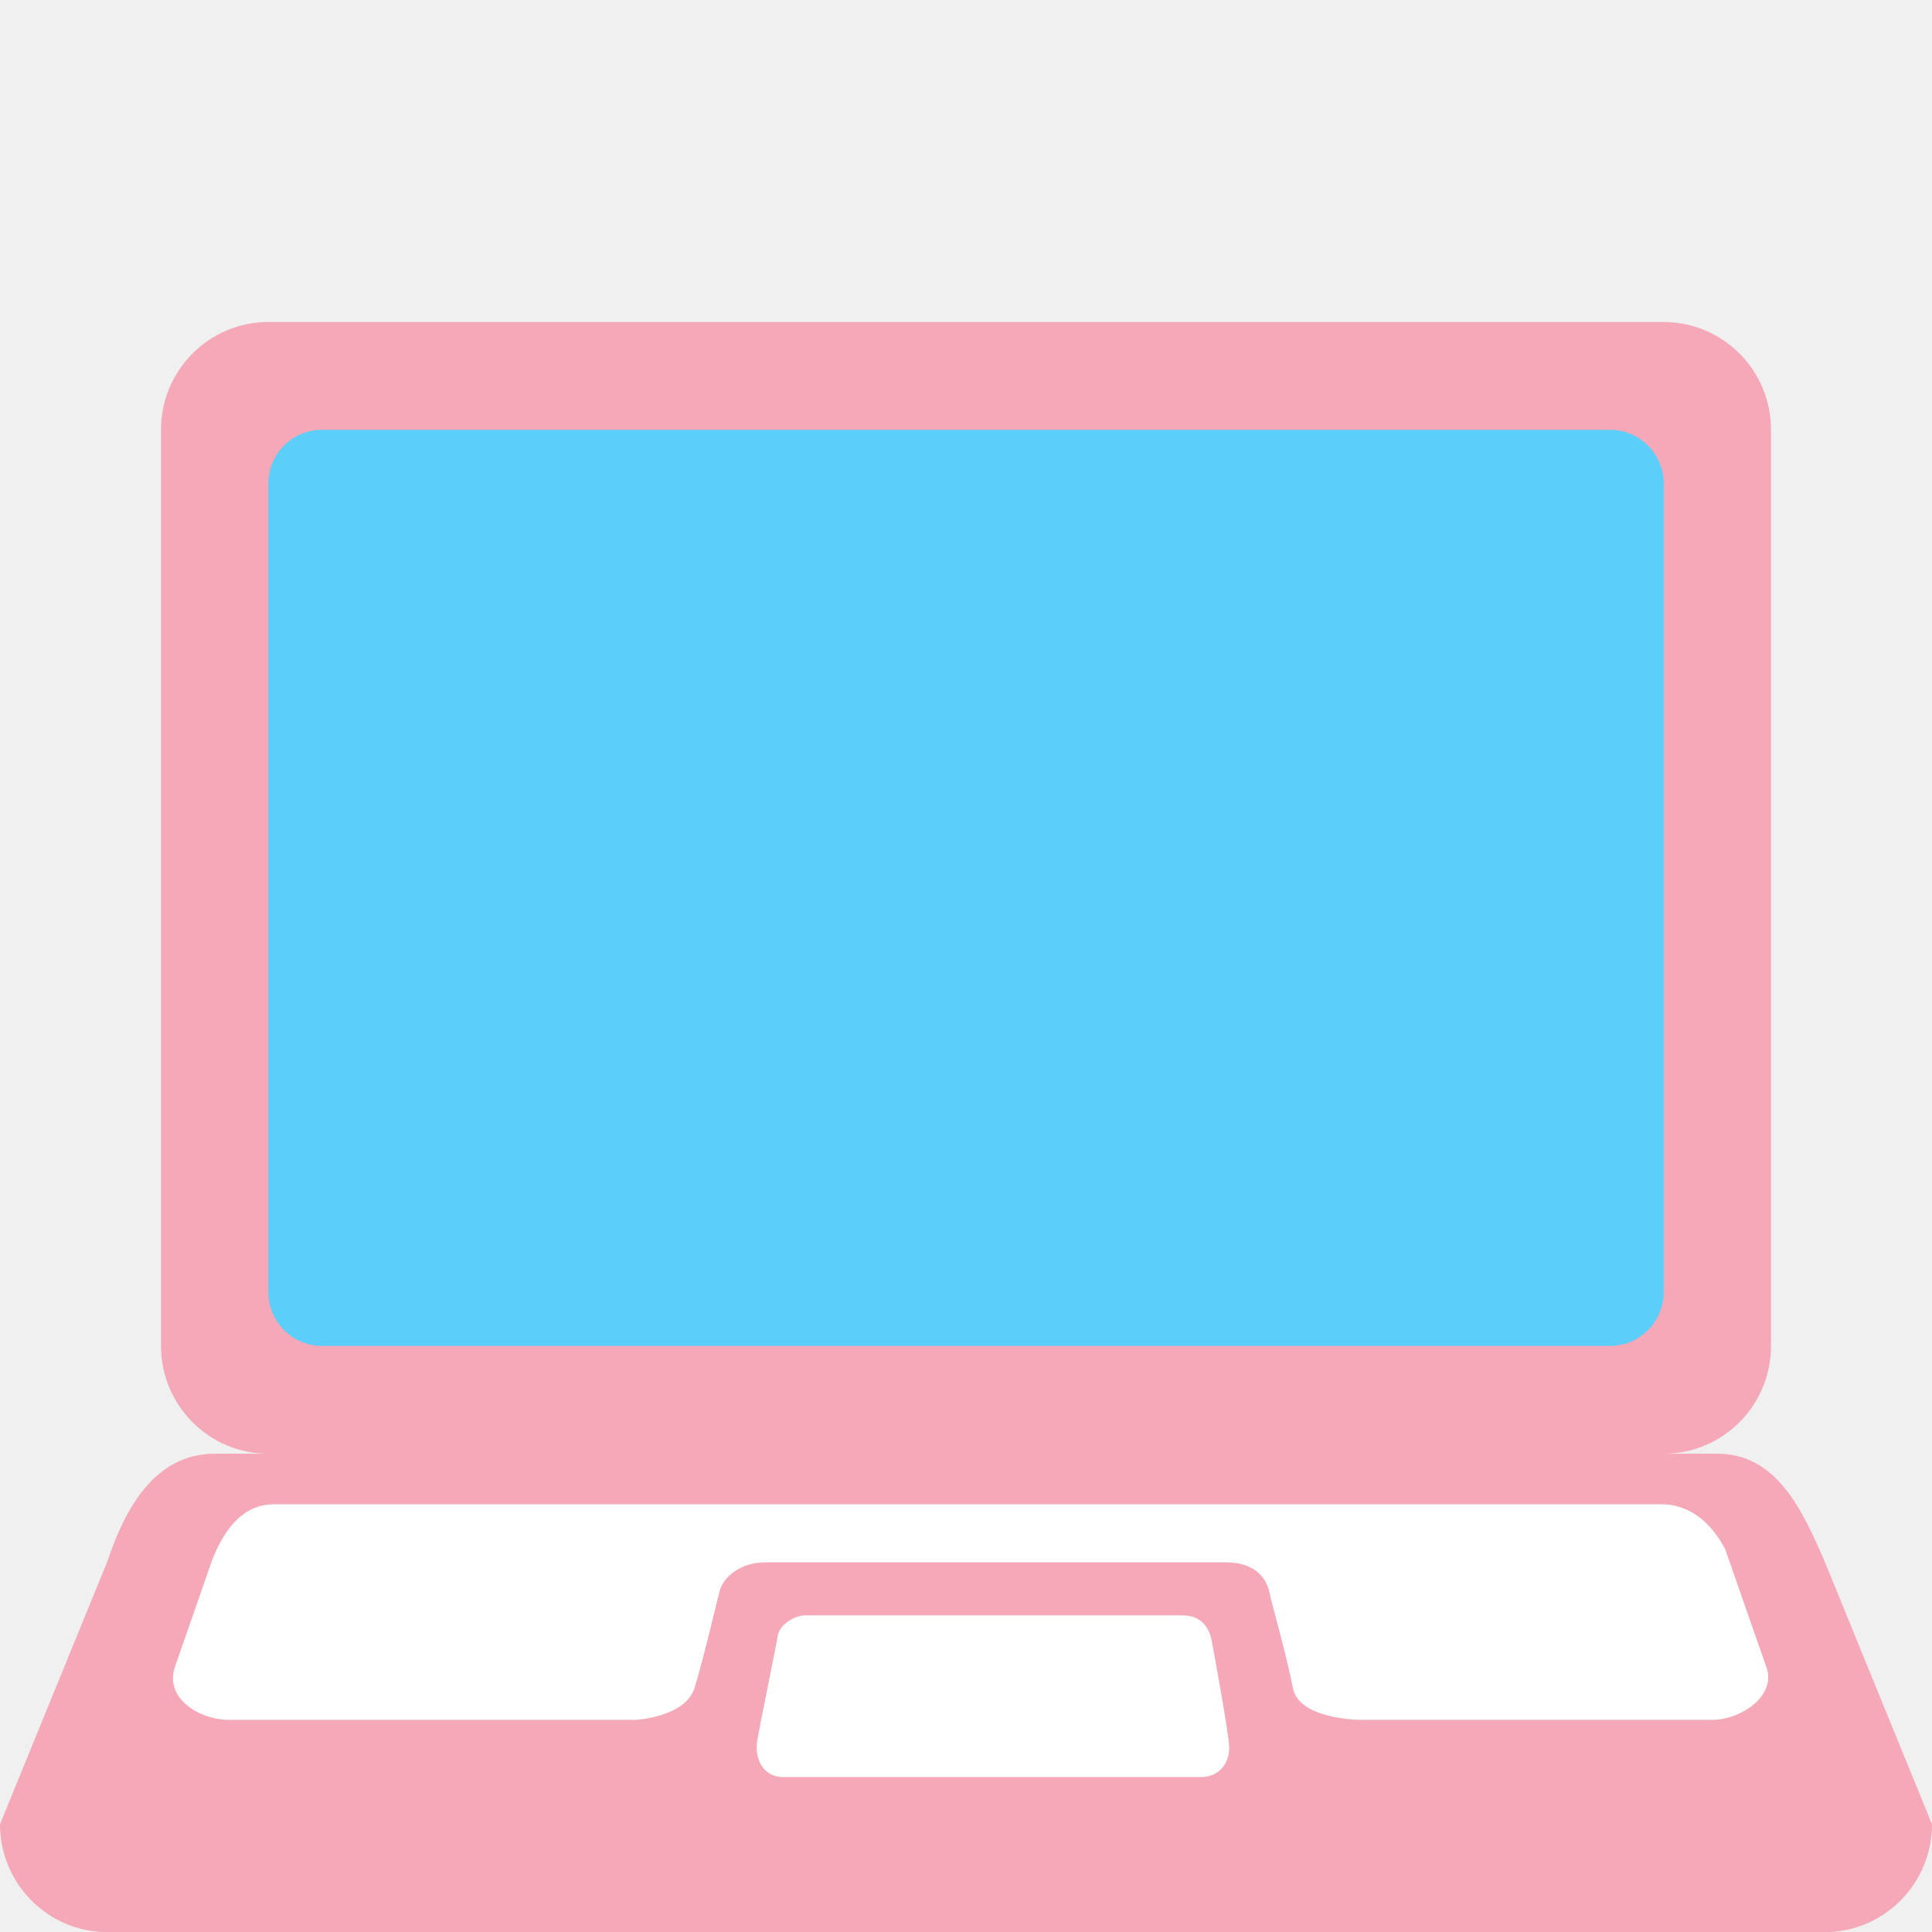
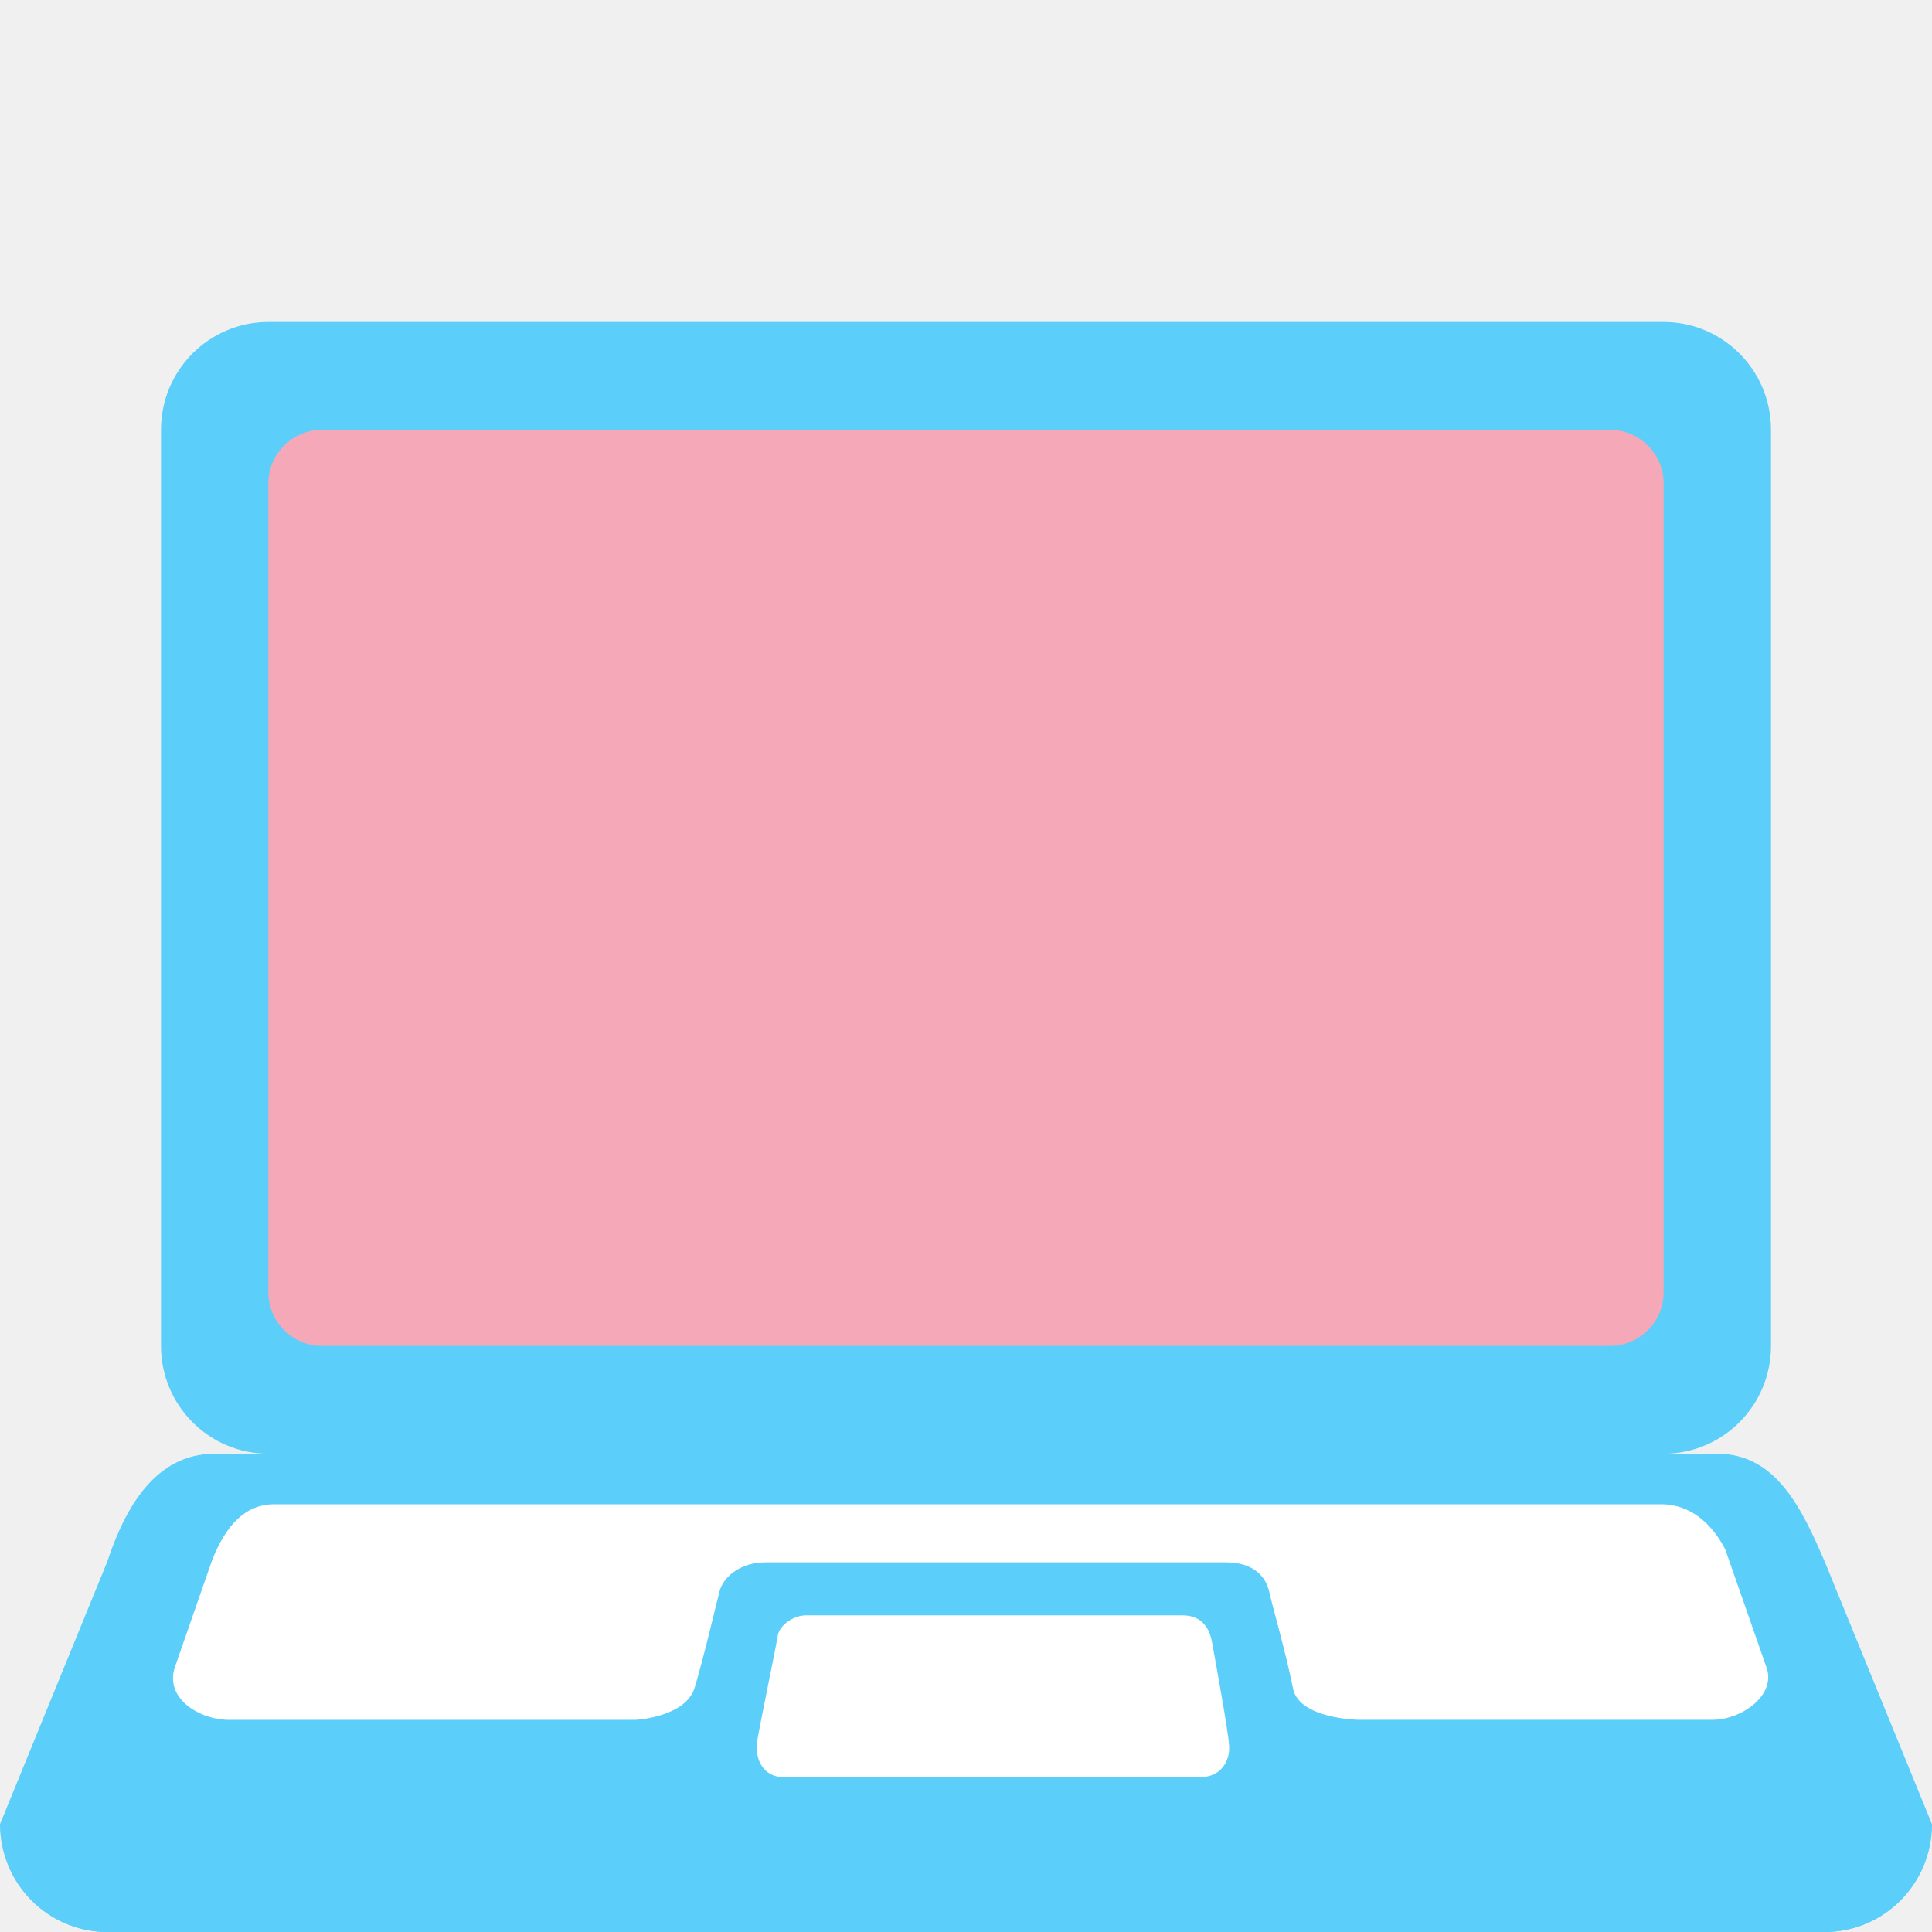
<svg xmlns="http://www.w3.org/2000/svg" viewBox="0 0 36 36">
-   <path fill="#F5A9B8" d="M34 29.096c-.417-.963-.896-2.008-2-2.008h-1c1.104 0 2-.899 2-2.008V8.008C33 6.899 32.104 6 31 6H5c-1.104 0-2 .899-2 2.008V25.08c0 1.109.896 2.008 2 2.008H4c-1.104 0-1.667 1.004-2 2.008l-2 4.895C0 35.101.896 36 2 36h32c1.104 0 2-.899 2-2.008l-2-4.896z" />
-   <path fill="#F5A9B8" d="M.008 34.075l.006.057.17.692C.5 35.516 1.192 36 2 36h32c1.076 0 1.947-.855 1.992-1.925H.008z" />
-   <path fill="#5BCEFA" d="M31 24.075c0 .555-.447 1.004-1 1.004H6c-.552 0-1-.449-1-1.004V9.013c0-.555.448-1.004 1-1.004h24c.553 0 1 .45 1 1.004v15.062z" />
+   <path fill="#5BCEFA" d="M34 29.096c-.417-.963-.896-2.008-2-2.008h-1c1.104 0 2-.899 2-2.008V8.008C33 6.899 32.104 6 31 6H5c-1.104 0-2 .899-2 2.008V25.08c0 1.109.896 2.008 2 2.008H4c-1.104 0-1.667 1.004-2 2.008l-2 4.895C0 35.101.896 36 2 36h32c1.104 0 2-.899 2-2.008l-2-4.896z" />
+   <path fill="#5BCEFA" d="M.008 34.075l.006.057.17.692C.5 35.516 1.192 36 2 36h32c1.076 0 1.947-.855 1.992-1.925H.008z" />
+   <path fill="#F5A9B8" d="M31 24.075c0 .555-.447 1.004-1 1.004H6c-.552 0-1-.449-1-1.004V9.013c0-.555.448-1.004 1-1.004h24c.553 0 1 .45 1 1.004v15.062z" />
  <path fill="#FFF" d="M32.906 31.042l-.76-2.175c-.239-.46-.635-.837-1.188-.837H5.11c-.552 0-.906.408-1.156 1.036l-.688 1.977c-.219.596.448 1.004 1 1.004h7.578s.937-.047 1.103-.608c.192-.648.415-1.624.463-1.796.074-.264.388-.531.856-.531h8.578c.5 0 .746.253.811.566.042.204.312 1.141.438 1.782.111.571 1.221.586 1.221.586h6.594c.551 0 1.217-.471.998-1.004z" />
  <path fill="#FFF" d="M22.375 33.113h-7.781c-.375 0-.538-.343-.484-.675.054-.331.359-1.793.383-1.963.023-.171.274-.375.524-.375h7.015c.297 0 .49.163.55.489.059.327.302 1.641.321 1.941.019.301-.169.583-.528.583z" />
</svg>
